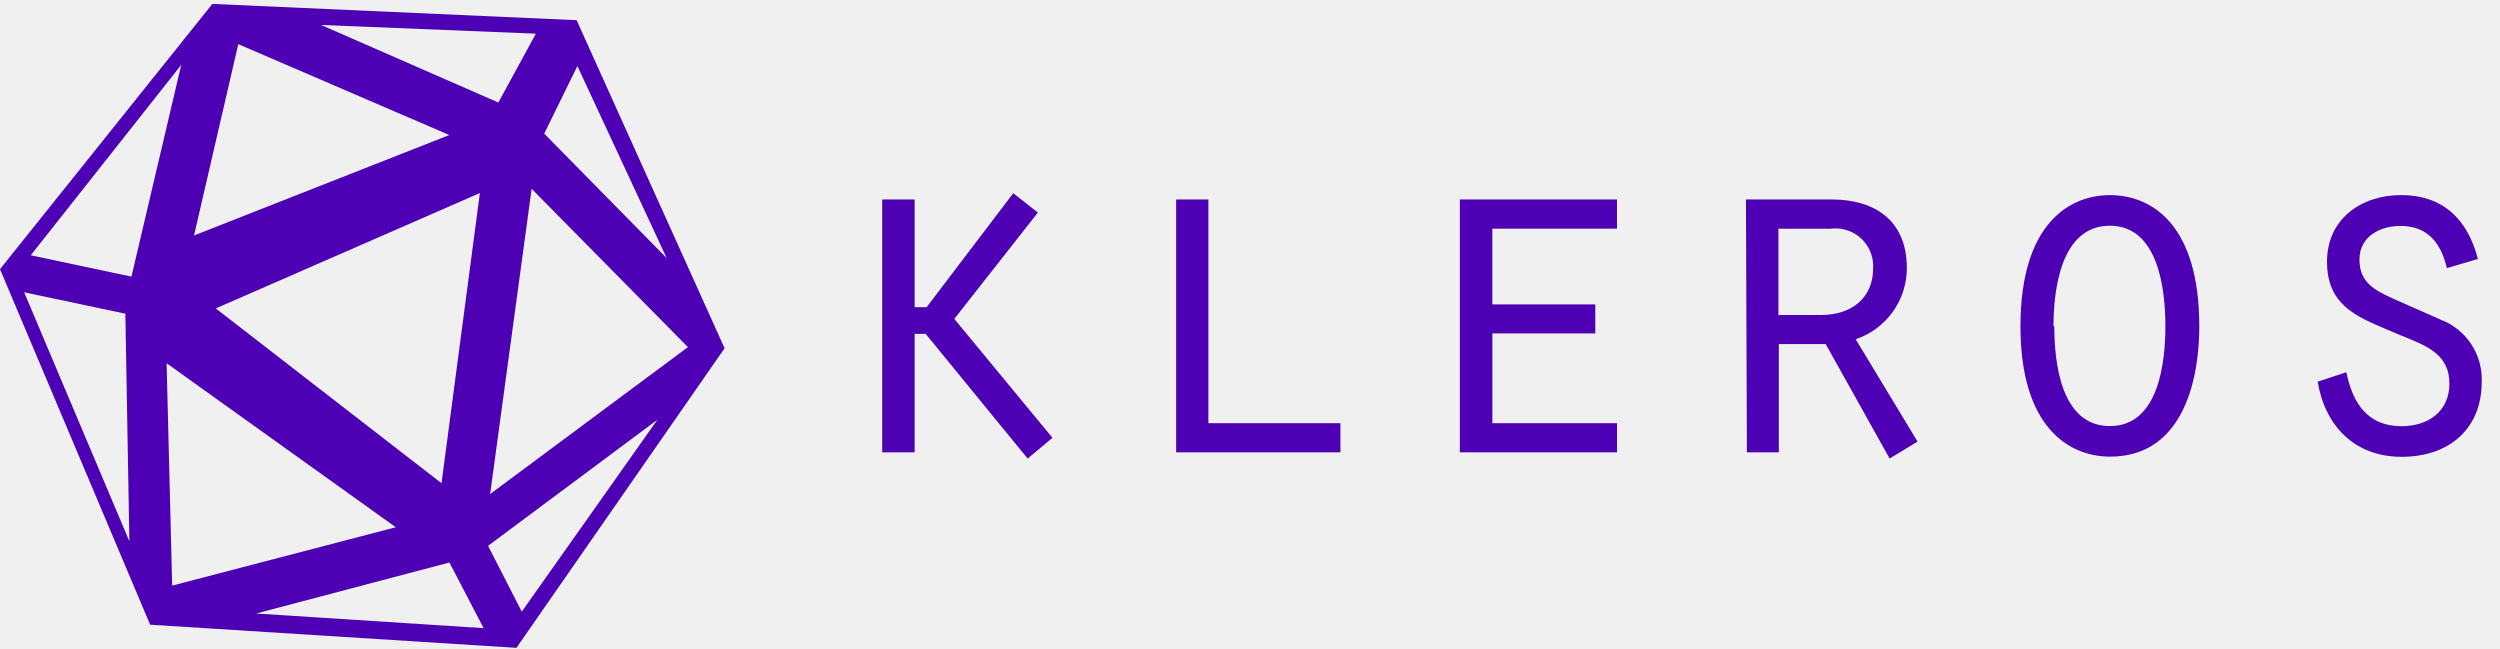
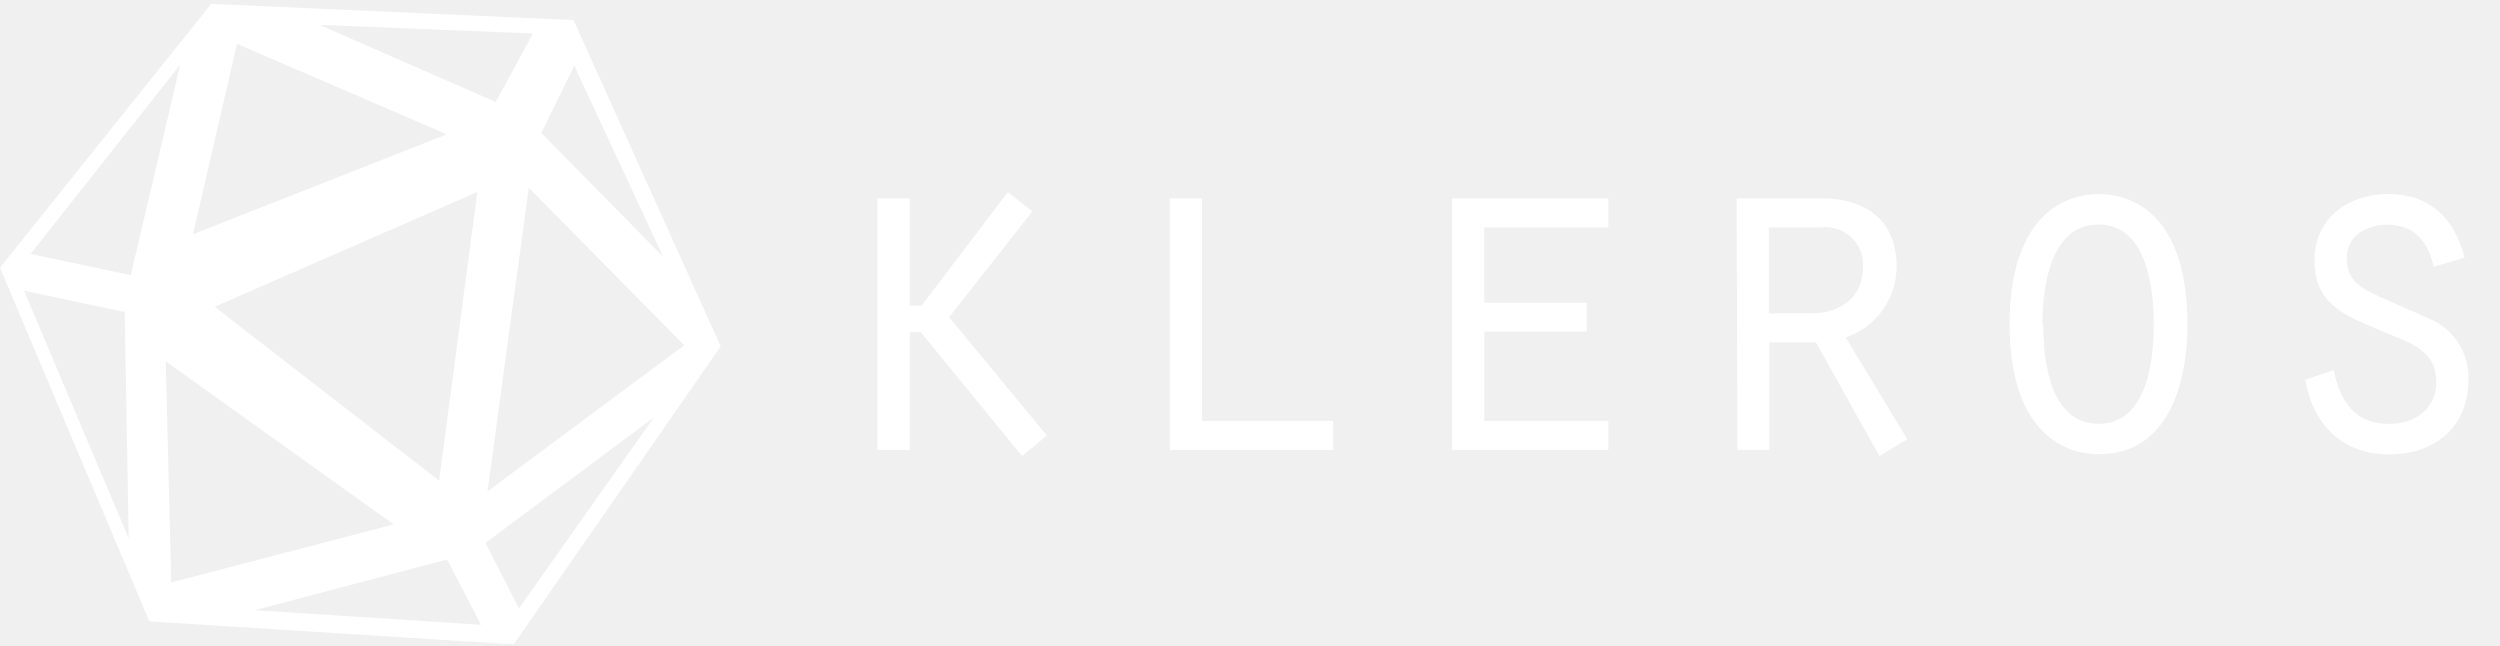
- <svg xmlns="http://www.w3.org/2000/svg" width="185" height="48" viewBox="0 0 185 48" fill="none">
-   <path fill-rule="evenodd" clip-rule="evenodd" d="M42.67 1.494L15.714 0.29L0 19.918L11.111 46.228L38.216 47.94L53.62 25.771L42.67 1.494ZM15.968 22.823L35.511 14.286L32.672 35.76L15.968 22.823ZM17.633 3.267L33.248 9.992L14.357 17.428L17.633 3.267ZM12.328 26.877L29.289 39.016L12.741 43.335L12.328 26.877ZM39.341 13.971L50.908 25.688L36.27 36.56L39.341 13.971ZM18.953 45.399L33.259 41.625L35.787 46.483L18.953 45.399ZM36.117 40.391L48.648 31.061L38.611 45.263L36.117 40.391ZM40.272 9.89L42.727 4.886L49.334 19.097L40.272 9.89ZM23.757 1.847L39.655 2.492L36.879 7.587L23.757 1.847ZM2.276 18.889L13.412 4.801L9.727 20.47L2.276 18.889ZM1.787 21.628L9.277 23.212L9.574 40.059L1.787 21.628ZM67.684 22.731H68.571L74.982 14.297L76.804 15.729L70.617 23.597L77.881 32.398L76.047 33.933L68.501 24.707H67.684V33.473H65.284V14.758H67.684V22.731ZM87.035 14.759H89.421V31.319H99.191V33.472H87.035V14.759ZM119.658 14.759H108.03V33.472H119.66V31.319H110.435V24.672H118.052V22.524H110.432V16.923H119.658V14.759ZM129.201 14.759H135.535C138.646 14.759 141.107 16.238 141.107 19.854C141.103 21.015 140.736 22.145 140.057 23.087C139.378 24.028 138.421 24.734 137.321 25.104L141.899 32.678L139.833 33.932L135.102 25.462H131.634V33.471H129.269L129.201 14.759ZM134.744 23.311C137.109 23.311 138.612 21.974 138.612 19.858C138.656 19.12 138.405 18.394 137.914 17.841C137.424 17.288 136.733 16.952 135.995 16.907C135.82 16.896 135.645 16.902 135.471 16.925H131.604V23.311H134.744ZM156.137 33.79C162.641 33.79 162.747 25.641 162.747 24.139C162.747 16.593 159.212 14.44 156.137 14.44C153.062 14.44 149.514 16.64 149.514 24.139C149.514 31.638 153.121 33.79 156.137 33.79ZM156.134 31.53C152.516 31.53 152.018 26.858 152.018 24.139H151.959C151.959 21.378 152.525 16.703 156.134 16.703C159.743 16.703 160.239 21.478 160.239 24.139C160.239 26.799 159.753 31.53 156.134 31.53ZM173.628 27.546C174.102 29.841 175.202 31.539 177.709 31.539C179.673 31.539 181.256 30.465 181.256 28.38C181.256 26.271 179.636 25.616 177.967 24.942C177.81 24.878 177.653 24.815 177.497 24.75C177.221 24.63 176.946 24.514 176.675 24.4C174.279 23.392 172.199 22.516 172.199 19.357C172.199 16.198 174.74 14.437 177.675 14.437C180.785 14.437 182.607 16.227 183.363 19.166L181.069 19.841C180.644 18.02 179.674 16.718 177.64 16.718C176.105 16.718 174.6 17.511 174.6 19.197C174.6 20.882 175.674 21.456 177.108 22.106L181.069 23.857C181.872 24.266 182.542 24.897 182.999 25.675C183.456 26.452 183.681 27.344 183.648 28.245C183.648 31.794 181.17 33.804 177.727 33.804C174.285 33.804 172.073 31.579 171.506 28.245L173.628 27.546Z" fill="#4D00B4" />
+ <svg xmlns="http://www.w3.org/2000/svg" width="155" height="40" viewBox="0 0 155 40" fill="none">
+   <path fill-rule="evenodd" clip-rule="evenodd" d="M35.559 1.245L13.095 0.242L0 16.599L9.259 38.524L31.847 39.95L44.684 21.477L35.559 1.245ZM13.306 19.02L29.593 11.905L27.227 29.801L13.306 19.02ZM14.694 2.723L27.706 8.327L11.964 14.524L14.694 2.723ZM10.274 22.398L24.407 32.513L10.618 36.113L10.274 22.398ZM32.784 11.643L42.423 21.407L30.225 30.467L32.784 11.643ZM15.794 37.833L27.716 34.688L29.822 38.736L15.794 37.833ZM30.098 33.66L40.54 25.884L32.176 37.72L30.098 33.66ZM33.56 8.243L35.606 4.073L41.111 15.915L33.56 8.243ZM19.798 1.54L33.046 2.077L30.732 6.323L19.798 1.54ZM1.897 15.742L11.177 4.001L8.106 17.059L1.897 15.742ZM1.489 18.024L7.731 19.343L7.979 33.383L1.489 18.024ZM56.404 18.943H57.143L62.485 11.915L64.004 13.108L58.848 19.665L64.901 26.998L63.372 28.278L57.084 20.59H56.404V27.895H54.404V12.299H56.404V18.943ZM72.529 12.3H74.518V26.099H82.659V27.894H72.529V12.3ZM99.715 12.3H90.025V27.894H99.717V26.099H92.029V20.56H98.377V18.77H92.026V14.103H99.715V12.3ZM107.668 12.3H112.946C115.538 12.3 117.589 13.532 117.589 16.545C117.586 17.513 117.28 18.455 116.714 19.239C116.148 20.024 115.351 20.612 114.434 20.921L118.249 27.232L116.528 28.277L112.585 21.219H109.695V27.893H107.724L107.668 12.3ZM112.286 19.427C114.258 19.427 115.51 18.312 115.51 16.549C115.546 15.934 115.337 15.329 114.929 14.868C114.52 14.407 113.945 14.127 113.329 14.09C113.184 14.08 113.037 14.085 112.892 14.104H109.67V19.427H112.286ZM130.114 28.159C135.534 28.159 135.622 21.368 135.622 20.116C135.622 13.828 132.677 12.034 130.114 12.034C127.552 12.034 124.595 13.867 124.595 20.116C124.595 26.365 127.601 28.159 130.114 28.159ZM130.112 26.276C127.096 26.276 126.682 22.382 126.682 20.116H126.633C126.633 17.815 127.104 13.919 130.112 13.919C133.12 13.919 133.533 17.899 133.533 20.116C133.533 22.333 133.128 26.276 130.112 26.276ZM144.69 22.955C145.085 24.868 146.001 26.283 148.091 26.283C149.727 26.283 151.047 25.388 151.047 23.651C151.047 21.893 149.696 21.347 148.306 20.785C148.175 20.733 148.044 20.68 147.914 20.626C147.684 20.525 147.455 20.429 147.229 20.334C145.233 19.494 143.499 18.764 143.499 16.131C143.499 13.499 145.617 12.031 148.062 12.031C150.655 12.031 152.173 13.523 152.803 15.973L150.891 16.535C150.536 15.017 149.729 13.932 148.034 13.932C146.754 13.932 145.5 14.593 145.5 15.998C145.5 17.402 146.395 17.881 147.59 18.422L150.891 19.881C151.56 20.223 152.118 20.748 152.499 21.396C152.88 22.044 153.068 22.787 153.04 23.538C153.04 26.495 150.975 28.171 148.106 28.171C145.237 28.171 143.394 26.316 142.922 23.538L144.69 22.955Z" fill="white" />
</svg>
